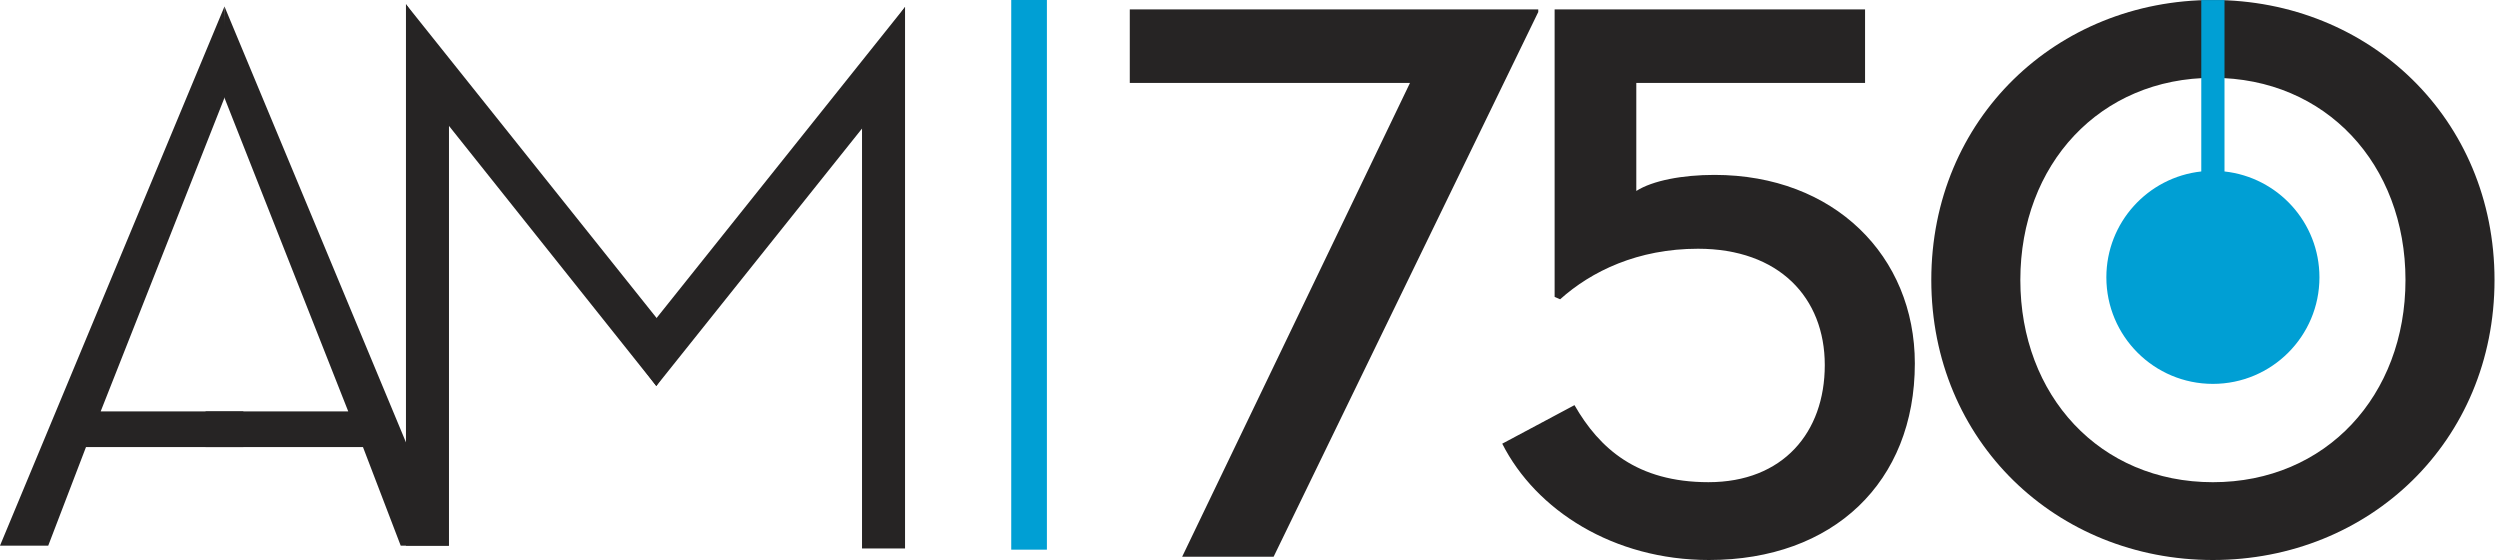
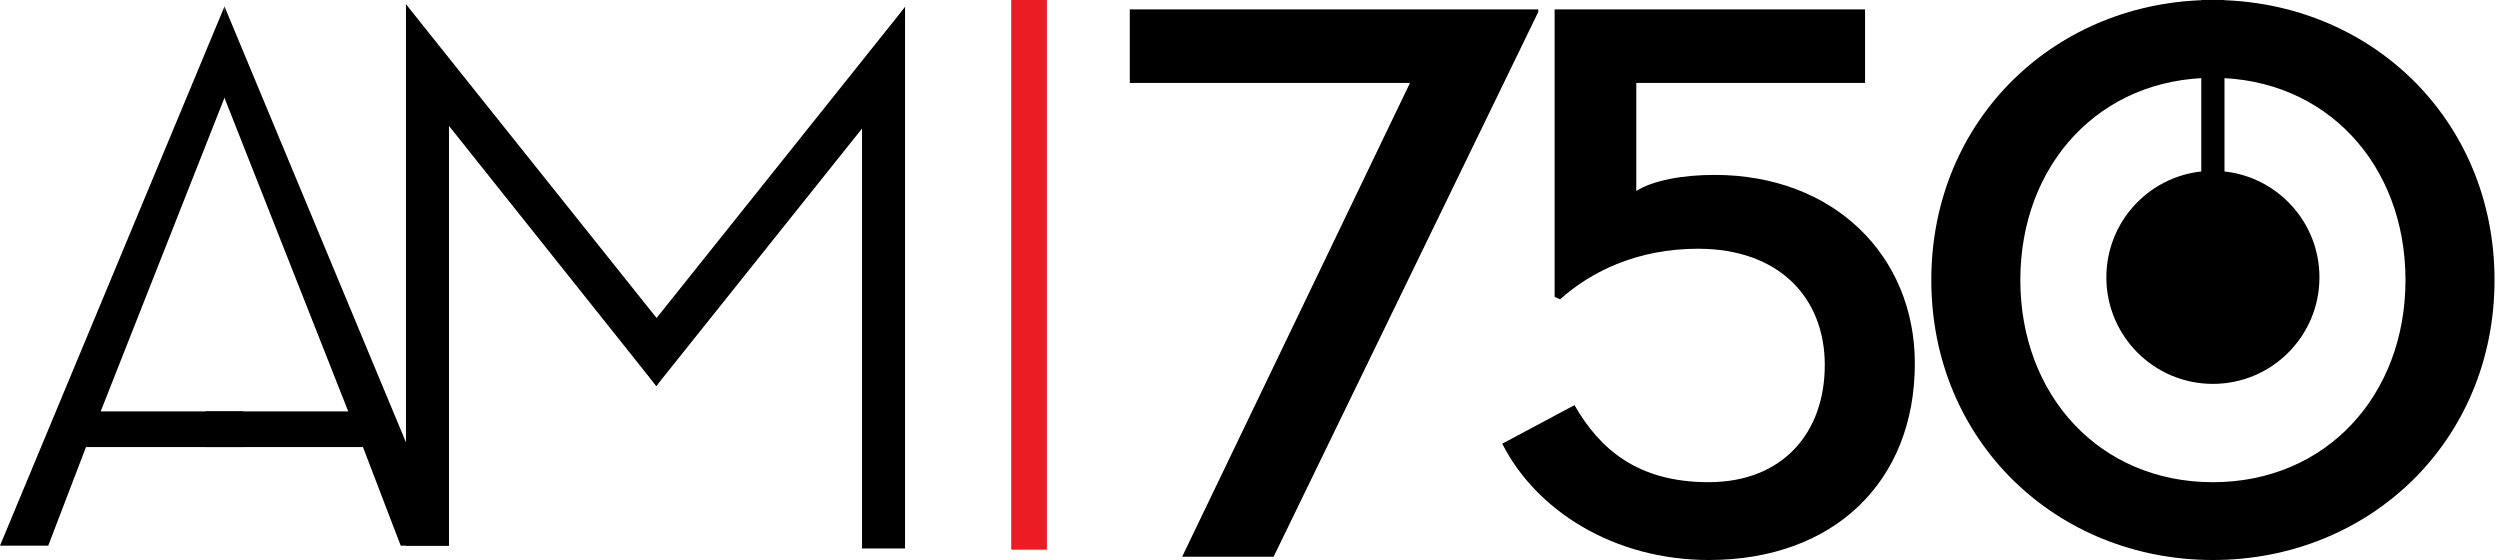
<svg xmlns="http://www.w3.org/2000/svg" fill="none" height="28" viewBox="0 0 125 28" width="125">
  <clipPath id="a">
    <path d="m0 0h124.724v28h-124.724z" />
  </clipPath>
  <g clip-path="url(#a)">
-     <path d="m70.499 4.147h-14.01v-3.677h20.424v.13l-13.233 27.238h-4.573z" fill="#262424" />
-     <path d="m75.114 22.183 3.61-1.926c1.243 2.166 3.129 3.852 6.699 3.852 3.73 0 5.816-2.487 5.816-5.856 0-3.37-2.286-5.816-6.338-5.816-3.009 0-5.33 1.123-6.894 2.527l-.276-.12v-14.373h15.522v3.677h-11.438v5.4c.817-.521 2.305-.803 3.909-.803 5.978 0 10.018 4.052 10.018 9.427 0 5.938-4.077 9.828-10.295 9.828-4.773 0-8.65-2.487-10.335-5.816z" fill="#262424" />
-     <path d="m96.565 14c0-8.062 6.258-14 14.08-14 7.823 0 14.081 5.938 14.081 14 0 8.064-6.258 14-14.081 14-7.822 0-14.08-5.936-14.08-14zm23.709 0c0-5.776-3.972-10.108-9.629-10.108-5.656 0-9.628 4.332-9.628 10.108 0 5.776 3.972 10.11 9.628 10.11 5.657 0 9.629-4.333 9.629-10.11z" fill="#262424" />
-     <path d="m111.225 8.573v-8.569h-1.161v8.569c-2.668.289-4.746 2.549-4.746 5.294 0 2.941 2.385 5.327 5.327 5.327 2.941 0 5.327-2.385 5.327-5.327 0-2.745-2.079-5.003-4.747-5.294z" fill="#009fd4" />
-     <path d="m52.345 0h-1.783v27.483h1.783z" fill="#009fd4" />
-     <g fill="#262424">
+     <path d="m70.499 4.147h-14.01v-3.677h20.424v.13l-13.233 27.238h-4.573z" fill="#000000" />
+     <path d="m75.114 22.183 3.61-1.926c1.243 2.166 3.129 3.852 6.699 3.852 3.73 0 5.816-2.487 5.816-5.856 0-3.37-2.286-5.816-6.338-5.816-3.009 0-5.33 1.123-6.894 2.527l-.276-.12v-14.373h15.522v3.677h-11.438v5.4c.817-.521 2.305-.803 3.909-.803 5.978 0 10.018 4.052 10.018 9.427 0 5.938-4.077 9.828-10.295 9.828-4.773 0-8.65-2.487-10.335-5.816z" fill="#000000" />
+     <path d="m96.565 14c0-8.062 6.258-14 14.08-14 7.823 0 14.081 5.938 14.081 14 0 8.064-6.258 14-14.081 14-7.822 0-14.08-5.936-14.08-14zm23.709 0c0-5.776-3.972-10.108-9.629-10.108-5.656 0-9.628 4.332-9.628 10.108 0 5.776 3.972 10.11 9.628 10.11 5.657 0 9.629-4.333 9.629-10.11z" fill="#000000" />
+     <path d="m111.225 8.573v-8.569h-1.161v8.569c-2.668.289-4.746 2.549-4.746 5.294 0 2.941 2.385 5.327 5.327 5.327 2.941 0 5.327-2.385 5.327-5.327 0-2.745-2.079-5.003-4.747-5.294z" fill="#000" />
+     <path d="m52.345 0h-1.783v27.483h1.783z" fill="#EC1C24" />
+     <g fill="#000000">
      <path d="m11.224.324-11.224 26.958h2.412l1.888-4.93h7.867v-1.783h-7.133l6.294-15.945z" />
      <path d="m11.224.324 11.225 26.958h-2.414l-1.887-4.93h-7.869v-1.783h7.133l-6.294-15.945z" />
      <path d="m22.449 27.283h-2.151v-27.072l2.151 3.146z" />
      <path d="m34.044 17.42-1.228 1.882-12.124-15.211-.394-3.88z" />
      <path d="m43.101 27.422h2.151v-27.072l-2.151 3.146z" />
      <path d="m31.505 17.558 1.311 1.742 12.042-15.071.394-3.88z" />
    </g>
  </g>
</svg>
